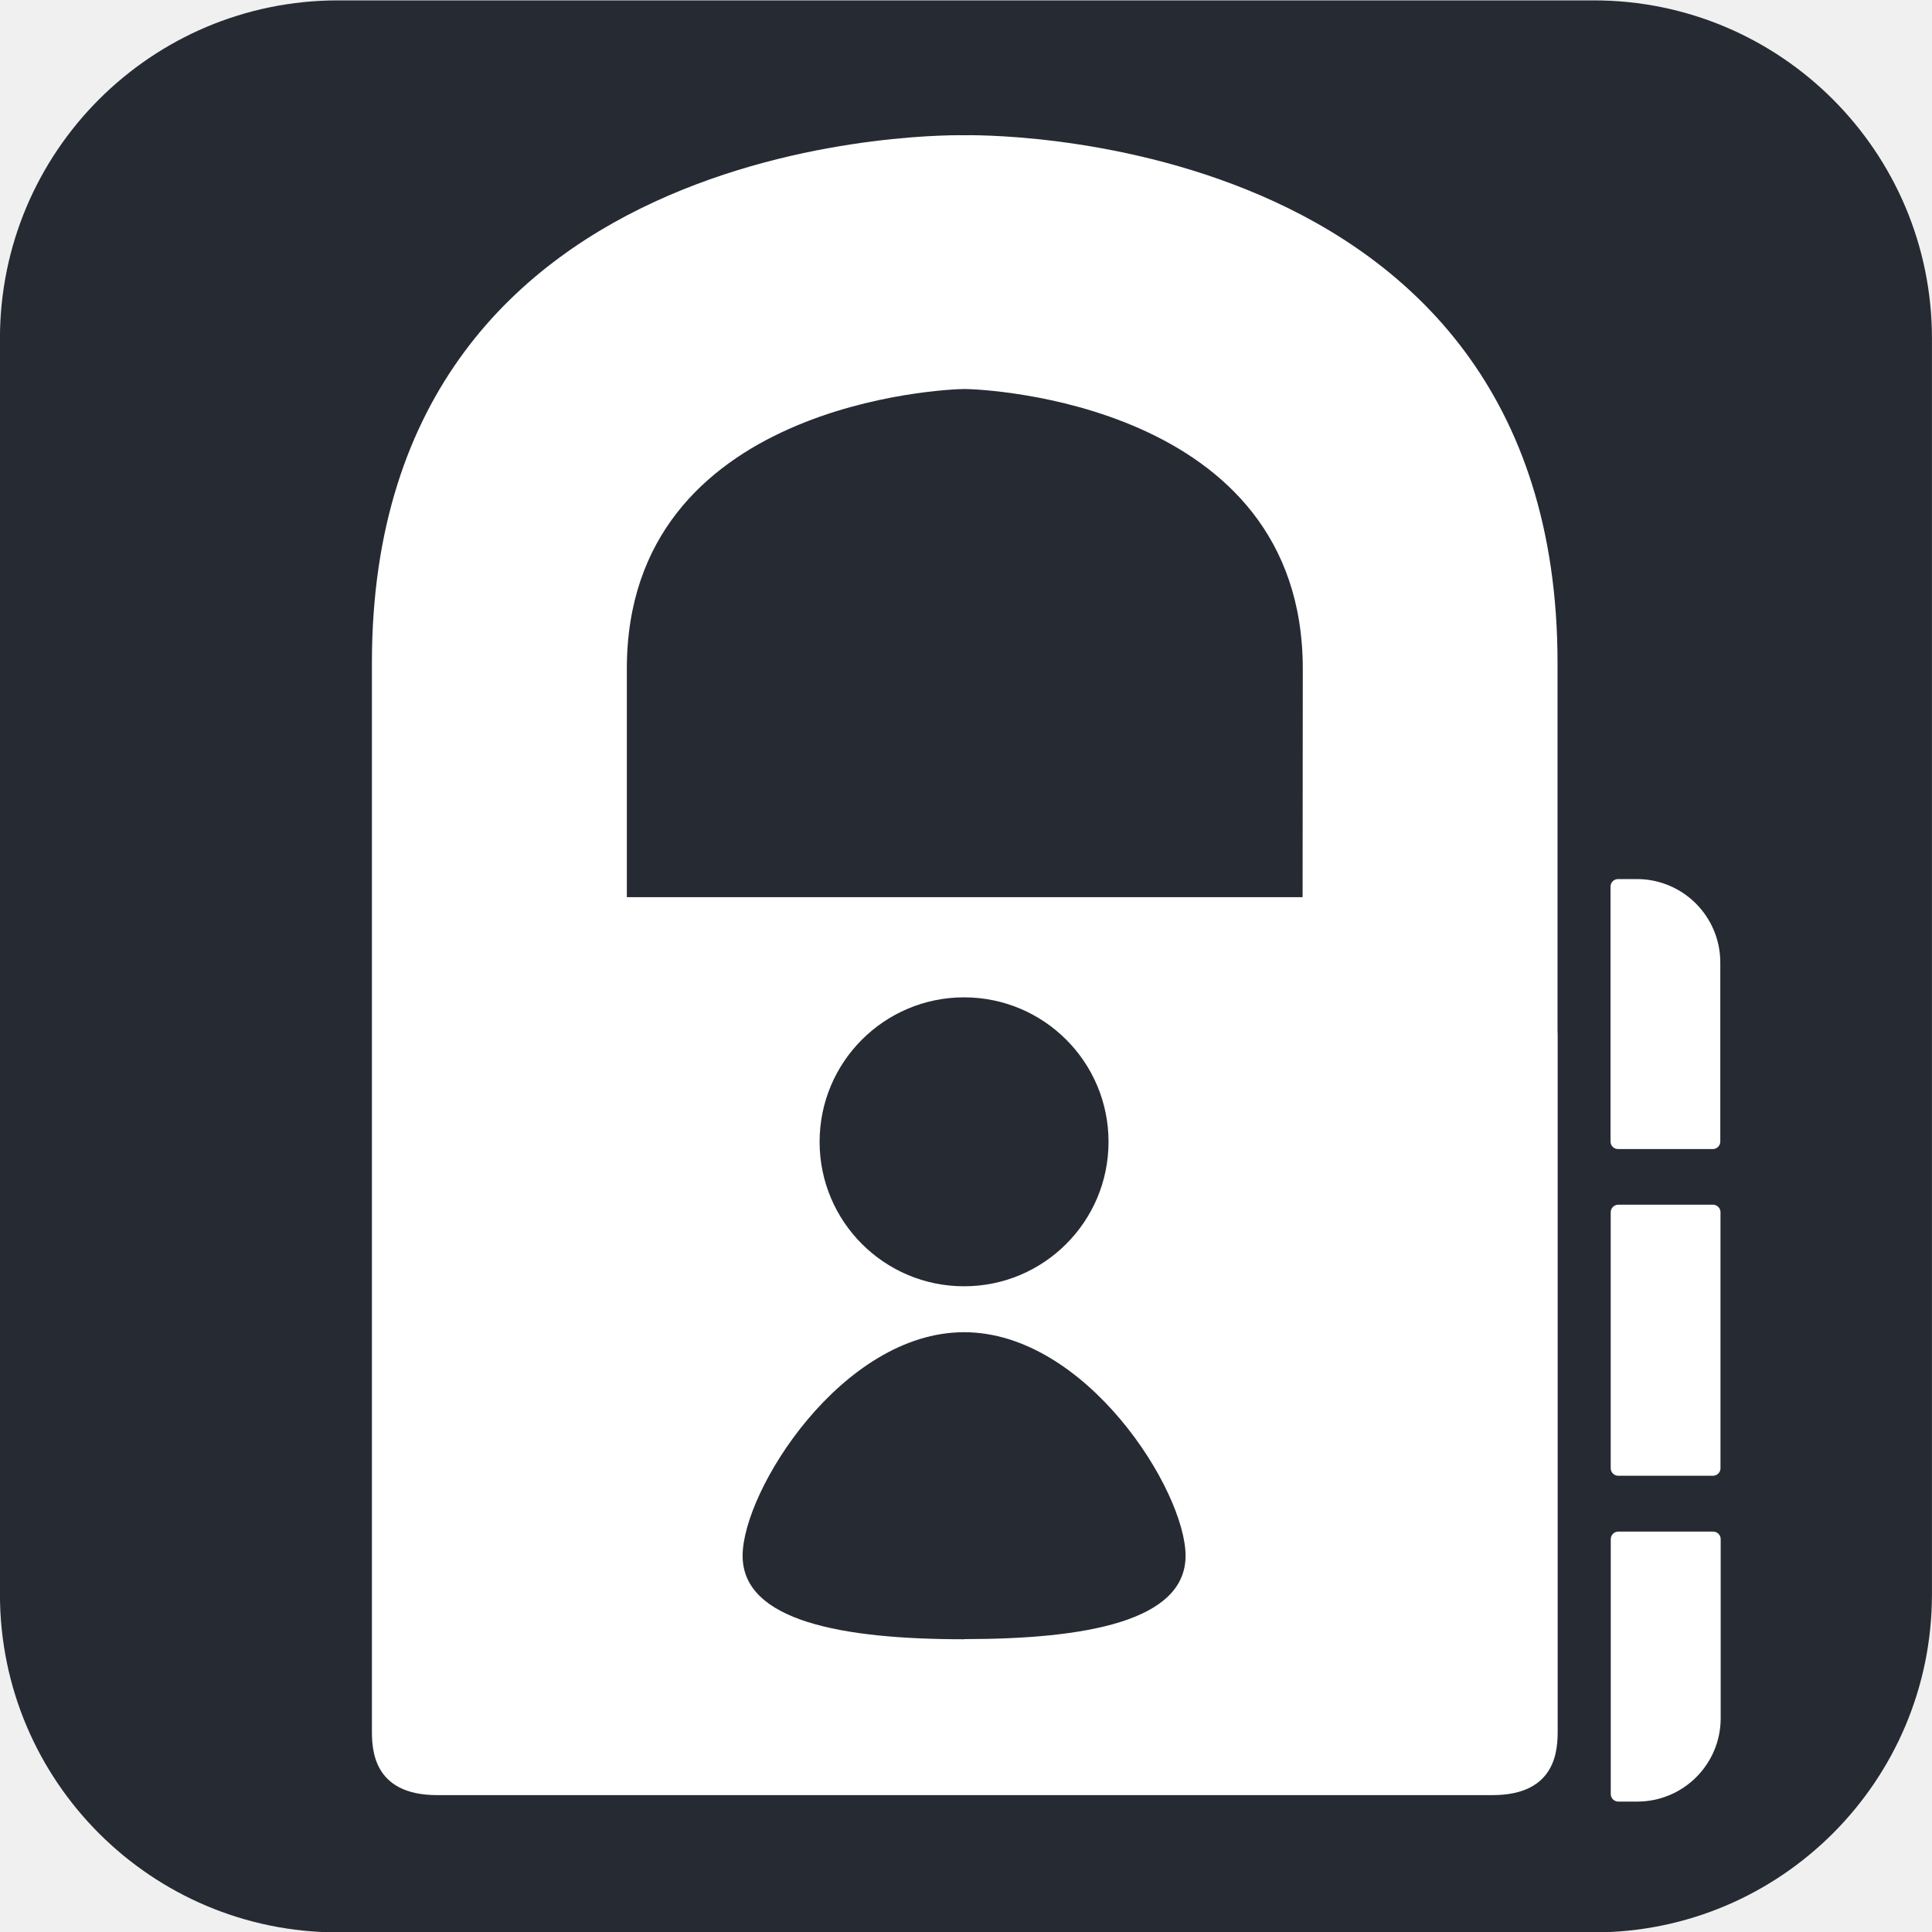
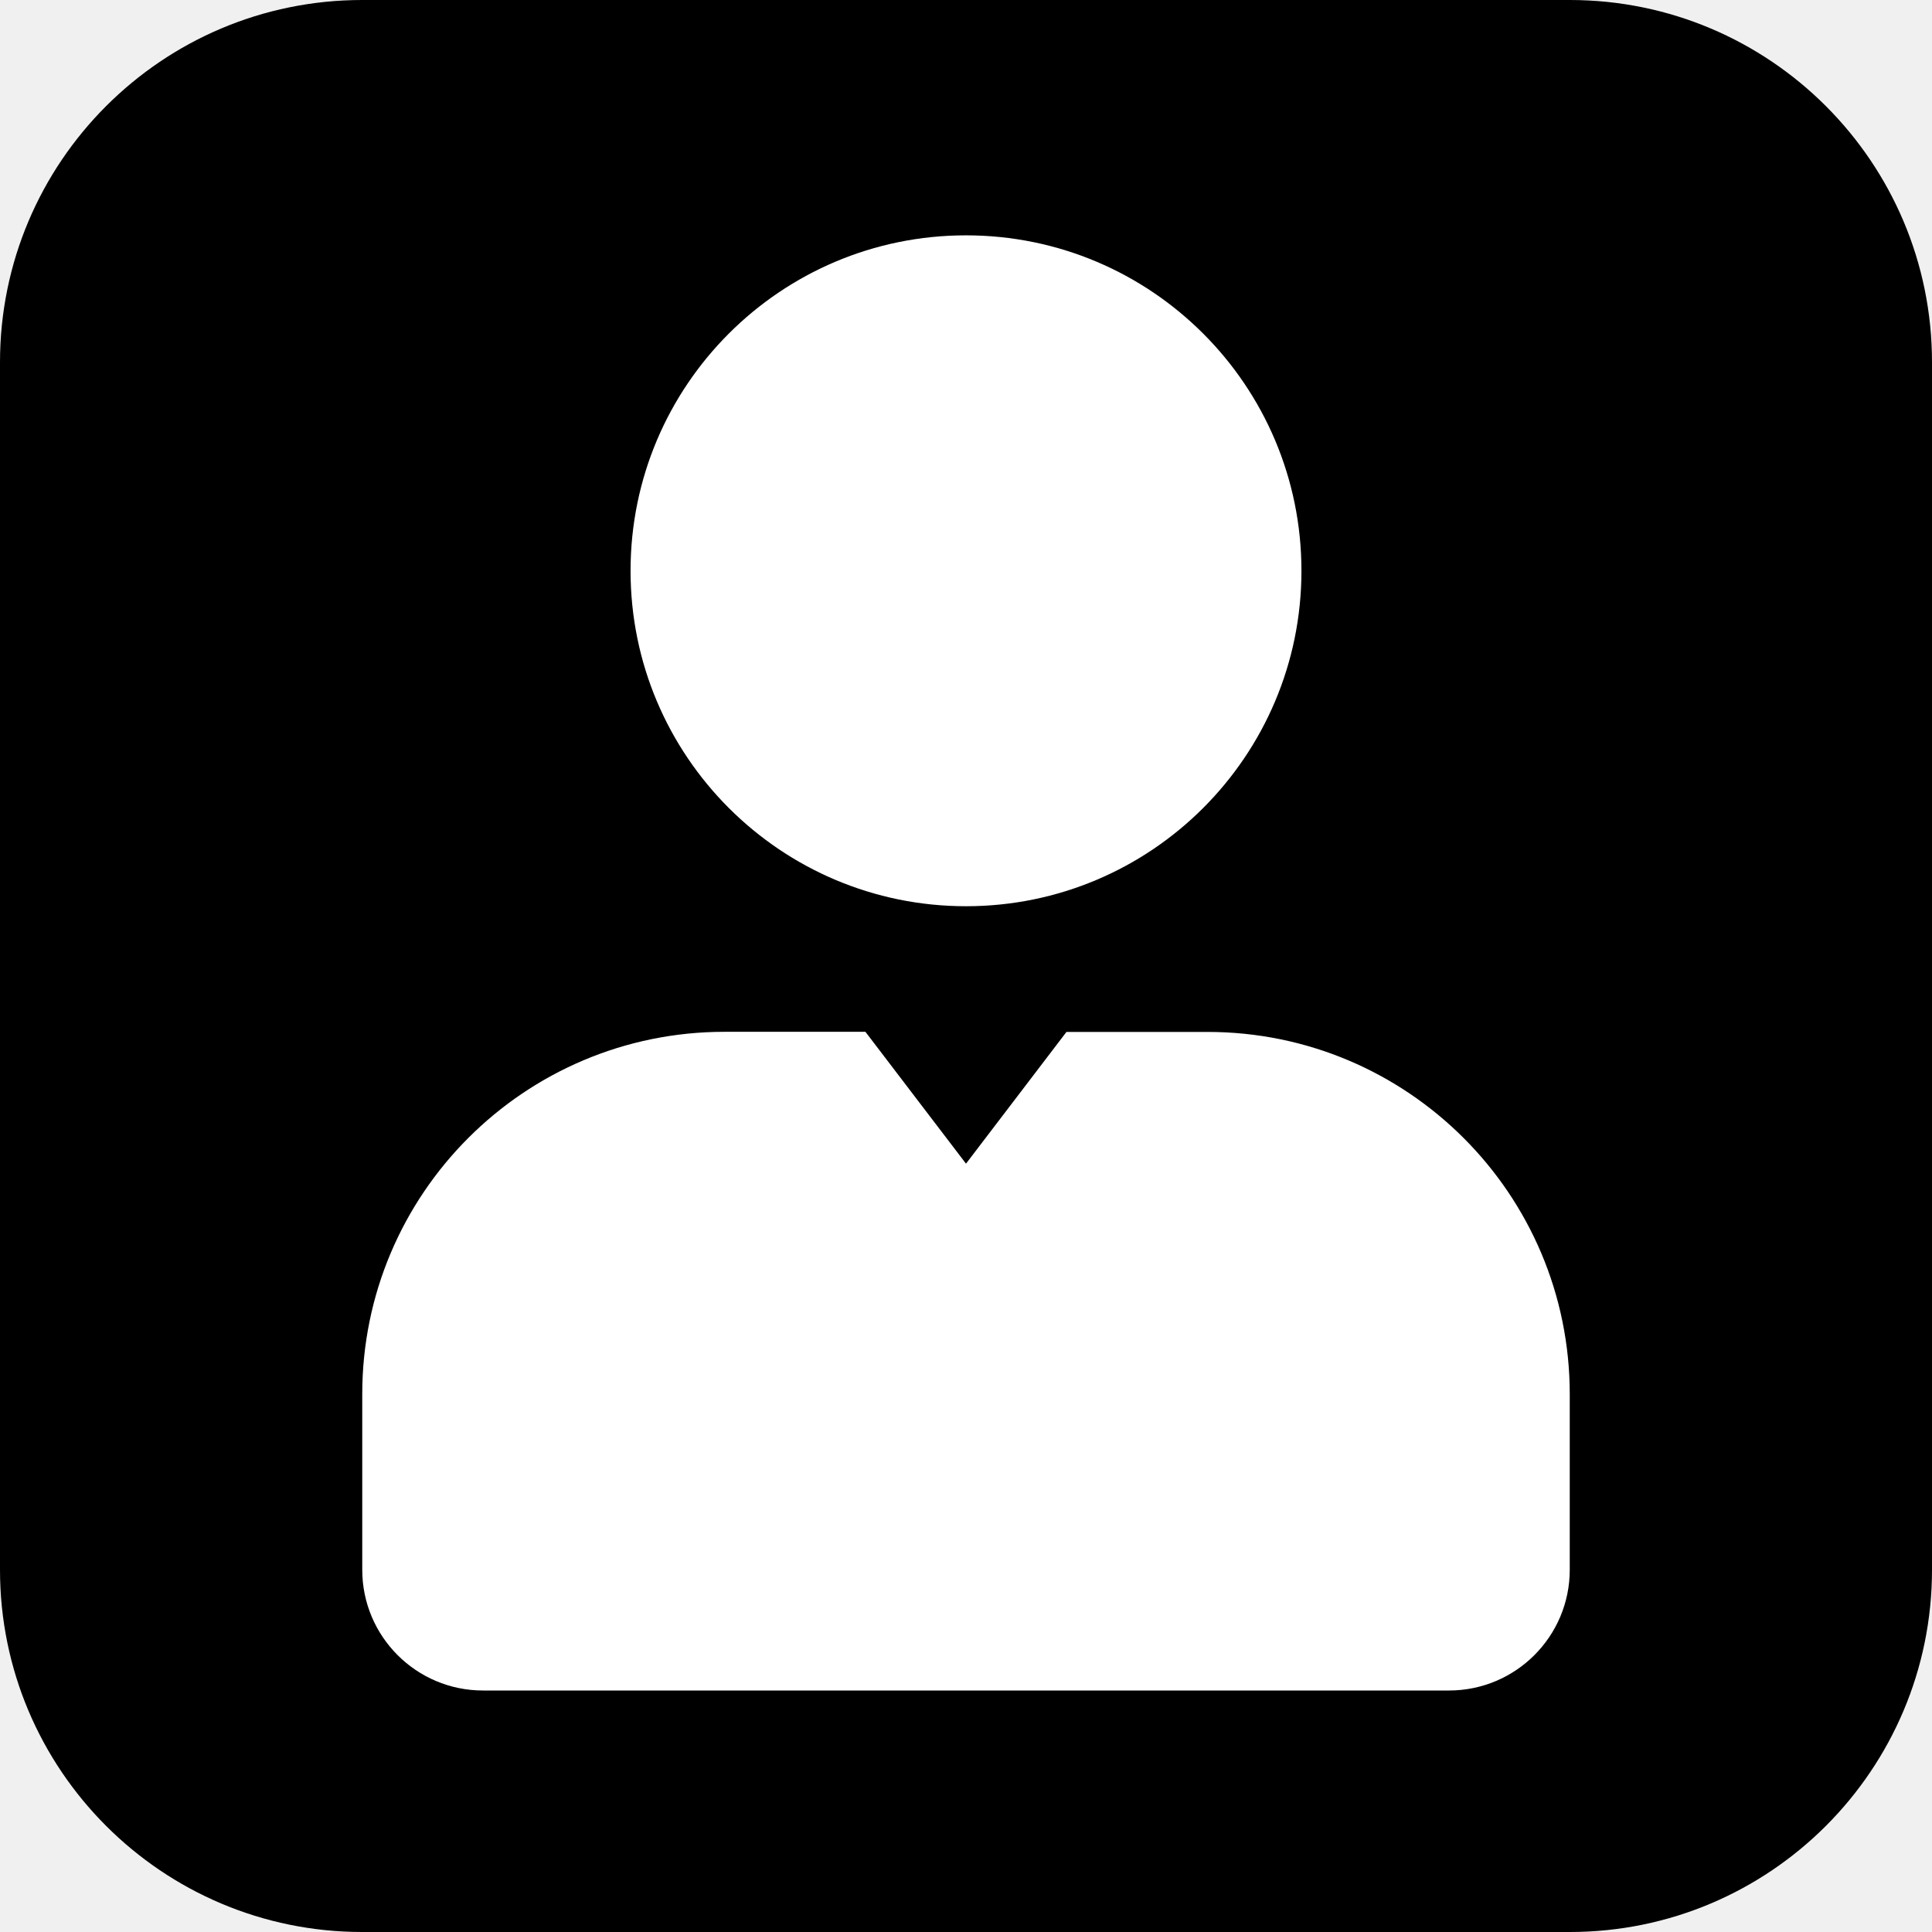
- <svg xmlns="http://www.w3.org/2000/svg" id="Layer_1" data-name="Layer 1" viewBox="0 0 400 400">
-   <defs>
-     <style>.cls-1{fill:#262a33;}.cls-2{fill:none;}.cls-3{fill:#fff;}</style>
-   </defs>
-   <rect class="cls-1" x="-0.01" y="0.08" width="400" height="400" rx="70" />
-   <path class="cls-2" d="M194.69,80.65c-3.69,0-69.93,2.7-69.93,57.91v47.23H264.62V138.56C264.62,83.35,198.37,80.65,194.69,80.65Z" />
-   <path class="cls-3" d="M322.47,212.39V137.24C322.47,24.94,199.73,28,199.73,28S77,24.94,77,137.24v75.11c0,.53,0,1,0,1.5v28.26h0V358.16c0,3.68,0,13.5,13.5,13.5H309c13.5,0,13.5-9.82,13.5-13.5V242.1l0,0V214.2C322.46,213.63,322.47,213,322.47,212.39Zm-122.87,127c-25.25,0-45.85-3.77-45.85-17.28s20.6-46.29,45.85-46.29,45.86,32.78,45.86,46.29S224.85,339.36,199.6,339.36Zm-29.91-103a29.91,29.91,0,1,1,29.91,29.92,29.91,29.91,0,0,1-29.91-29.92v0Zm100-50.64H129.78V138.47c0-55.23,66.27-57.93,69.95-57.93s70,2.7,70,57.93Z" />
-   <path id="Path_2045" data-name="Path 2045" class="cls-3" d="M338.94,182H335a1.56,1.56,0,0,0-1.56,1.56h0v52.77a1.56,1.56,0,0,0,1.56,1.57h19.6a1.56,1.56,0,0,0,1.57-1.56h0V199.28A17.28,17.28,0,0,0,338.94,182Z" />
-   <path id="Path_2046" data-name="Path 2046" class="cls-3" d="M354.65,249.42h-19.6a1.57,1.57,0,0,0-1.57,1.56h0v53a1.56,1.56,0,0,0,1.57,1.56h19.6a1.56,1.56,0,0,0,1.56-1.57h0V251A1.56,1.56,0,0,0,354.65,249.42Z" />
-   <path id="Path_2047" data-name="Path 2047" class="cls-3" d="M354.66,317.1h-19.6a1.57,1.57,0,0,0-1.57,1.56v52.77a1.57,1.57,0,0,0,1.56,1.57H339a17.27,17.27,0,0,0,17.25-17.26V318.67a1.56,1.56,0,0,0-1.56-1.57Z" />
+ <svg xmlns="http://www.w3.org/2000/svg" width="16" height="16" viewBox="0 0 16 16">
+   <g id="Group_3164" data-name="Group 3164" transform="translate(-70 -202)">
+     <g id="Group_3161" data-name="Group 3161" transform="translate(-784 -610)">
+       <rect id="Rectangle_31" data-name="Rectangle 31" width="16" height="16" rx="3" transform="translate(854 812)" />
+     </g>
+     <path id="Union_1" data-name="Union 1" d="M1,12a1,1,0,0,1-1-1V9.545a3,3,0,0,1,3-3H4.167L5,7.637l.832-1.091H7a3,3,0,0,1,3,3V11a1,1,0,0,1-1,1ZM2.222,2.727a2.778,2.778,0,0,1,5.556,0,2.778,2.778,0,0,1-5.556,0Z" transform="translate(73 204)" fill="#fff" />
+   </g>
</svg>
